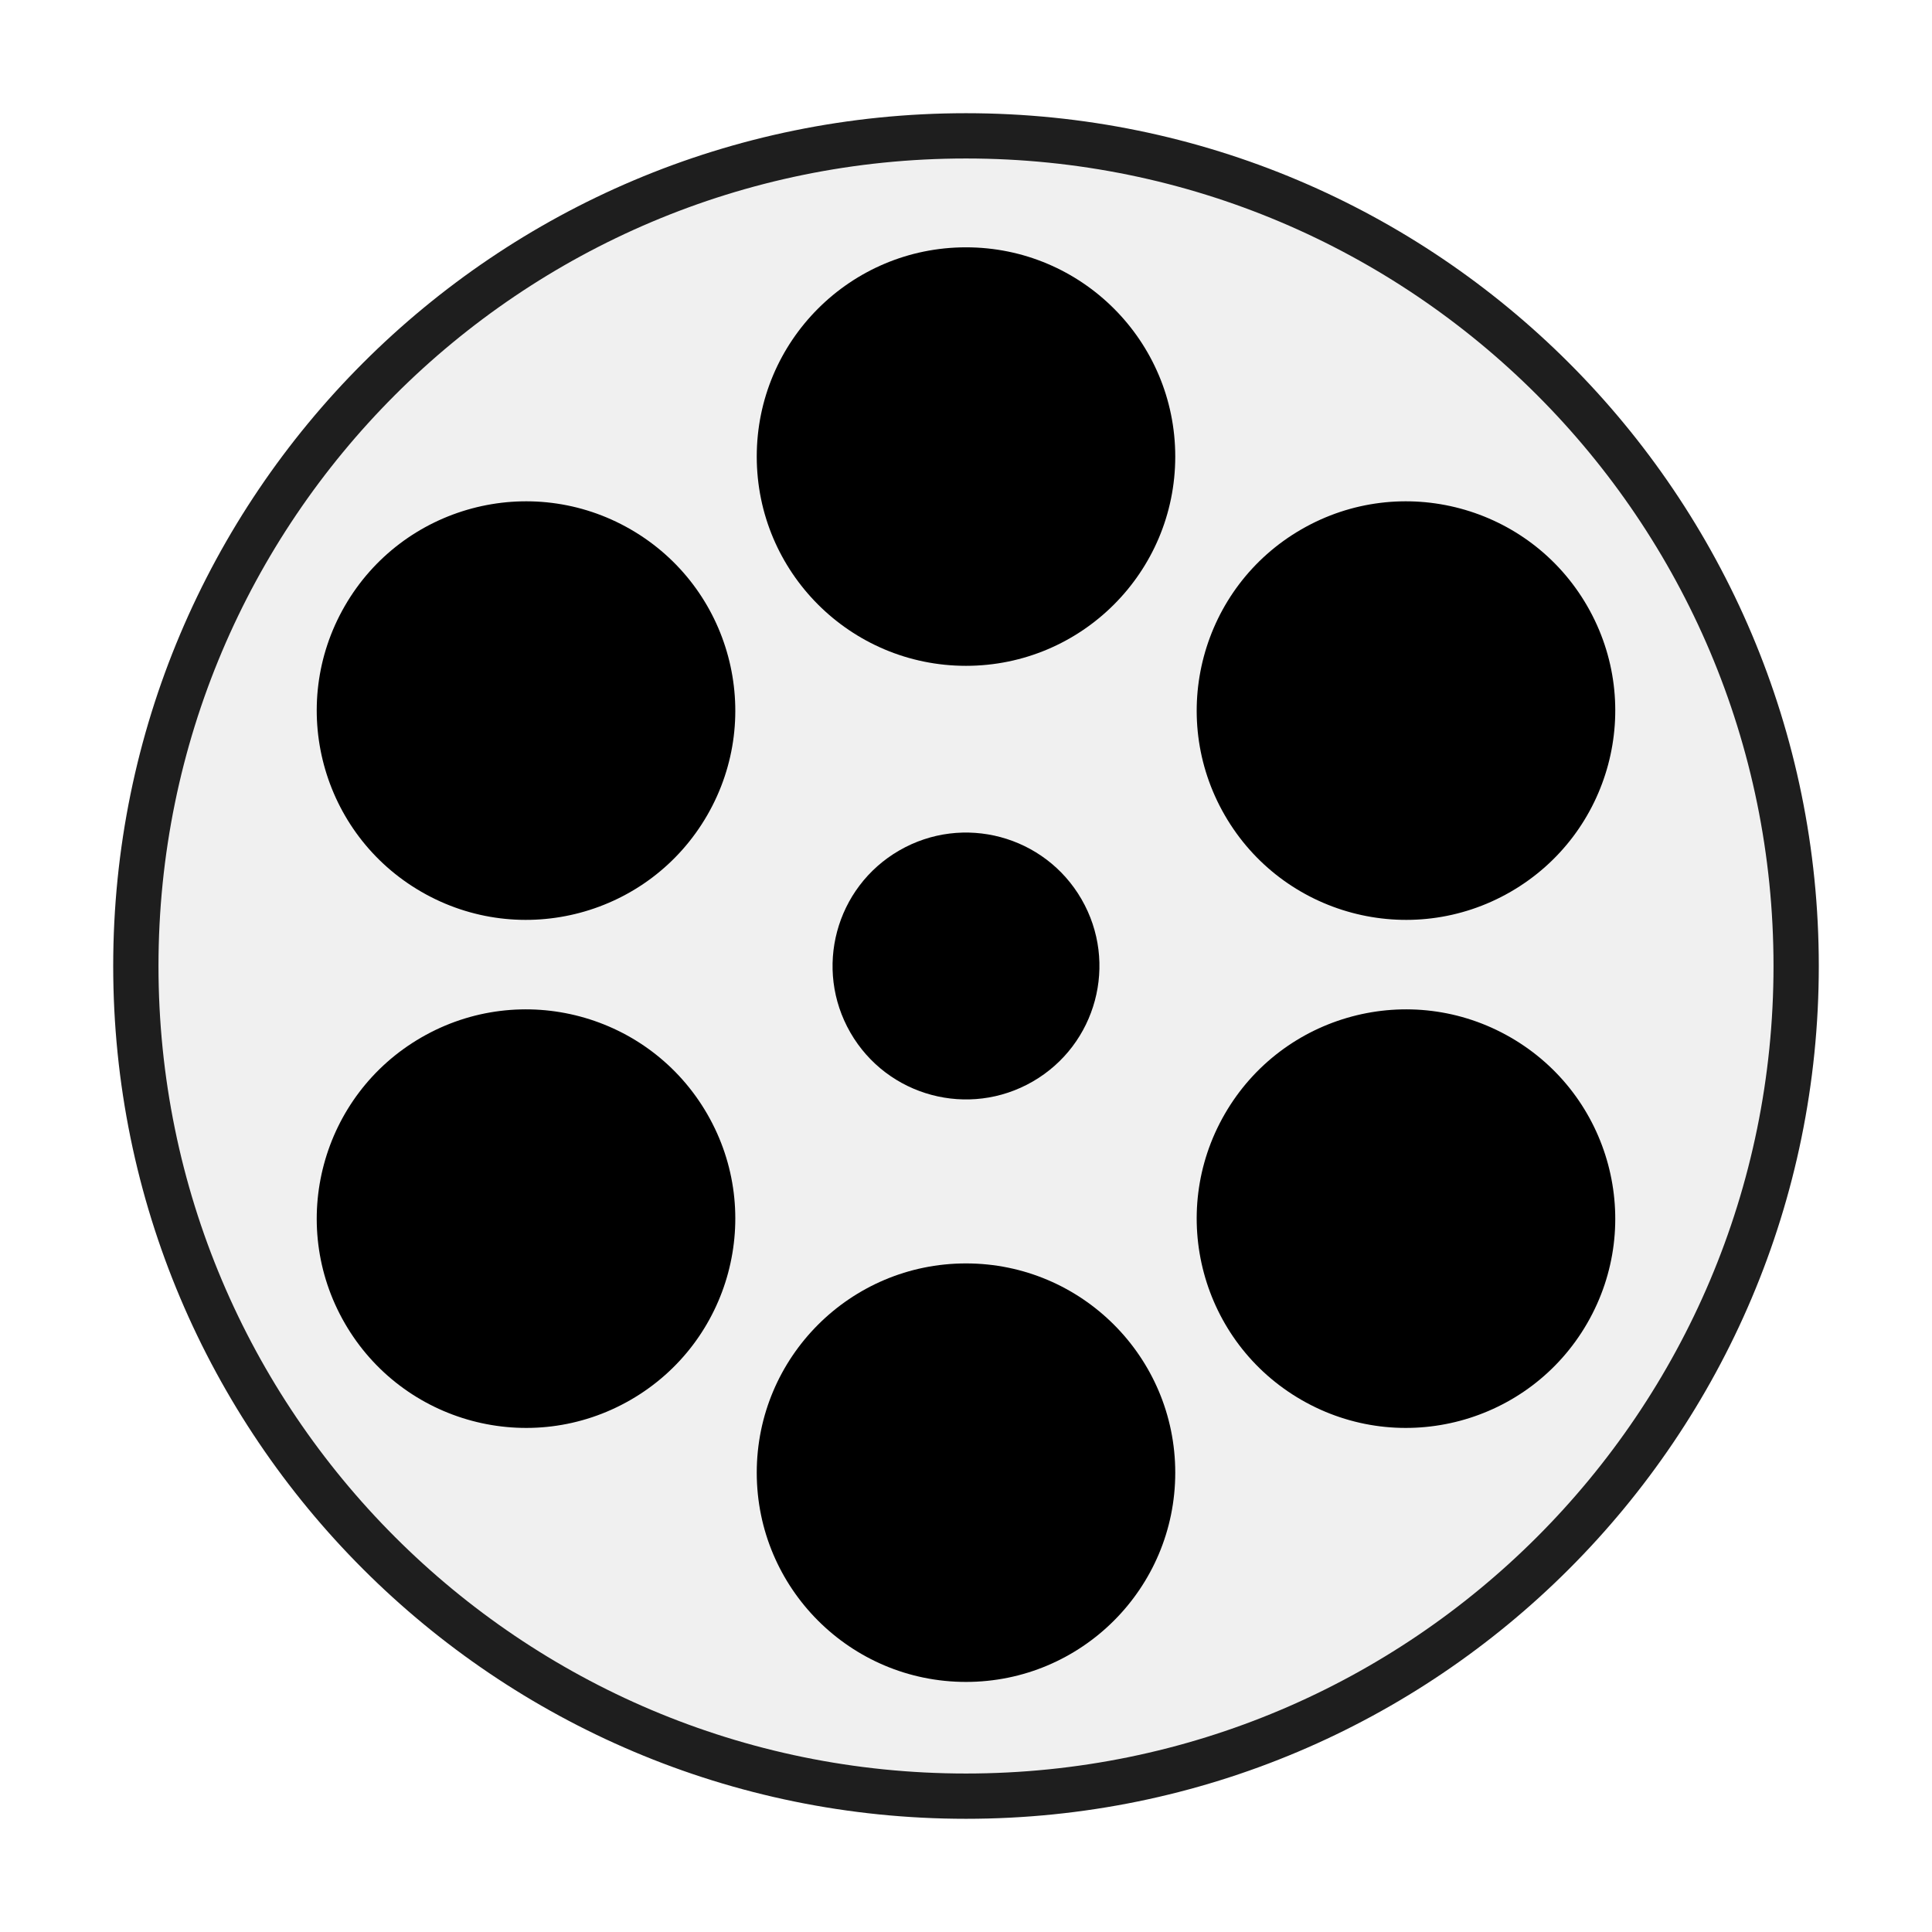
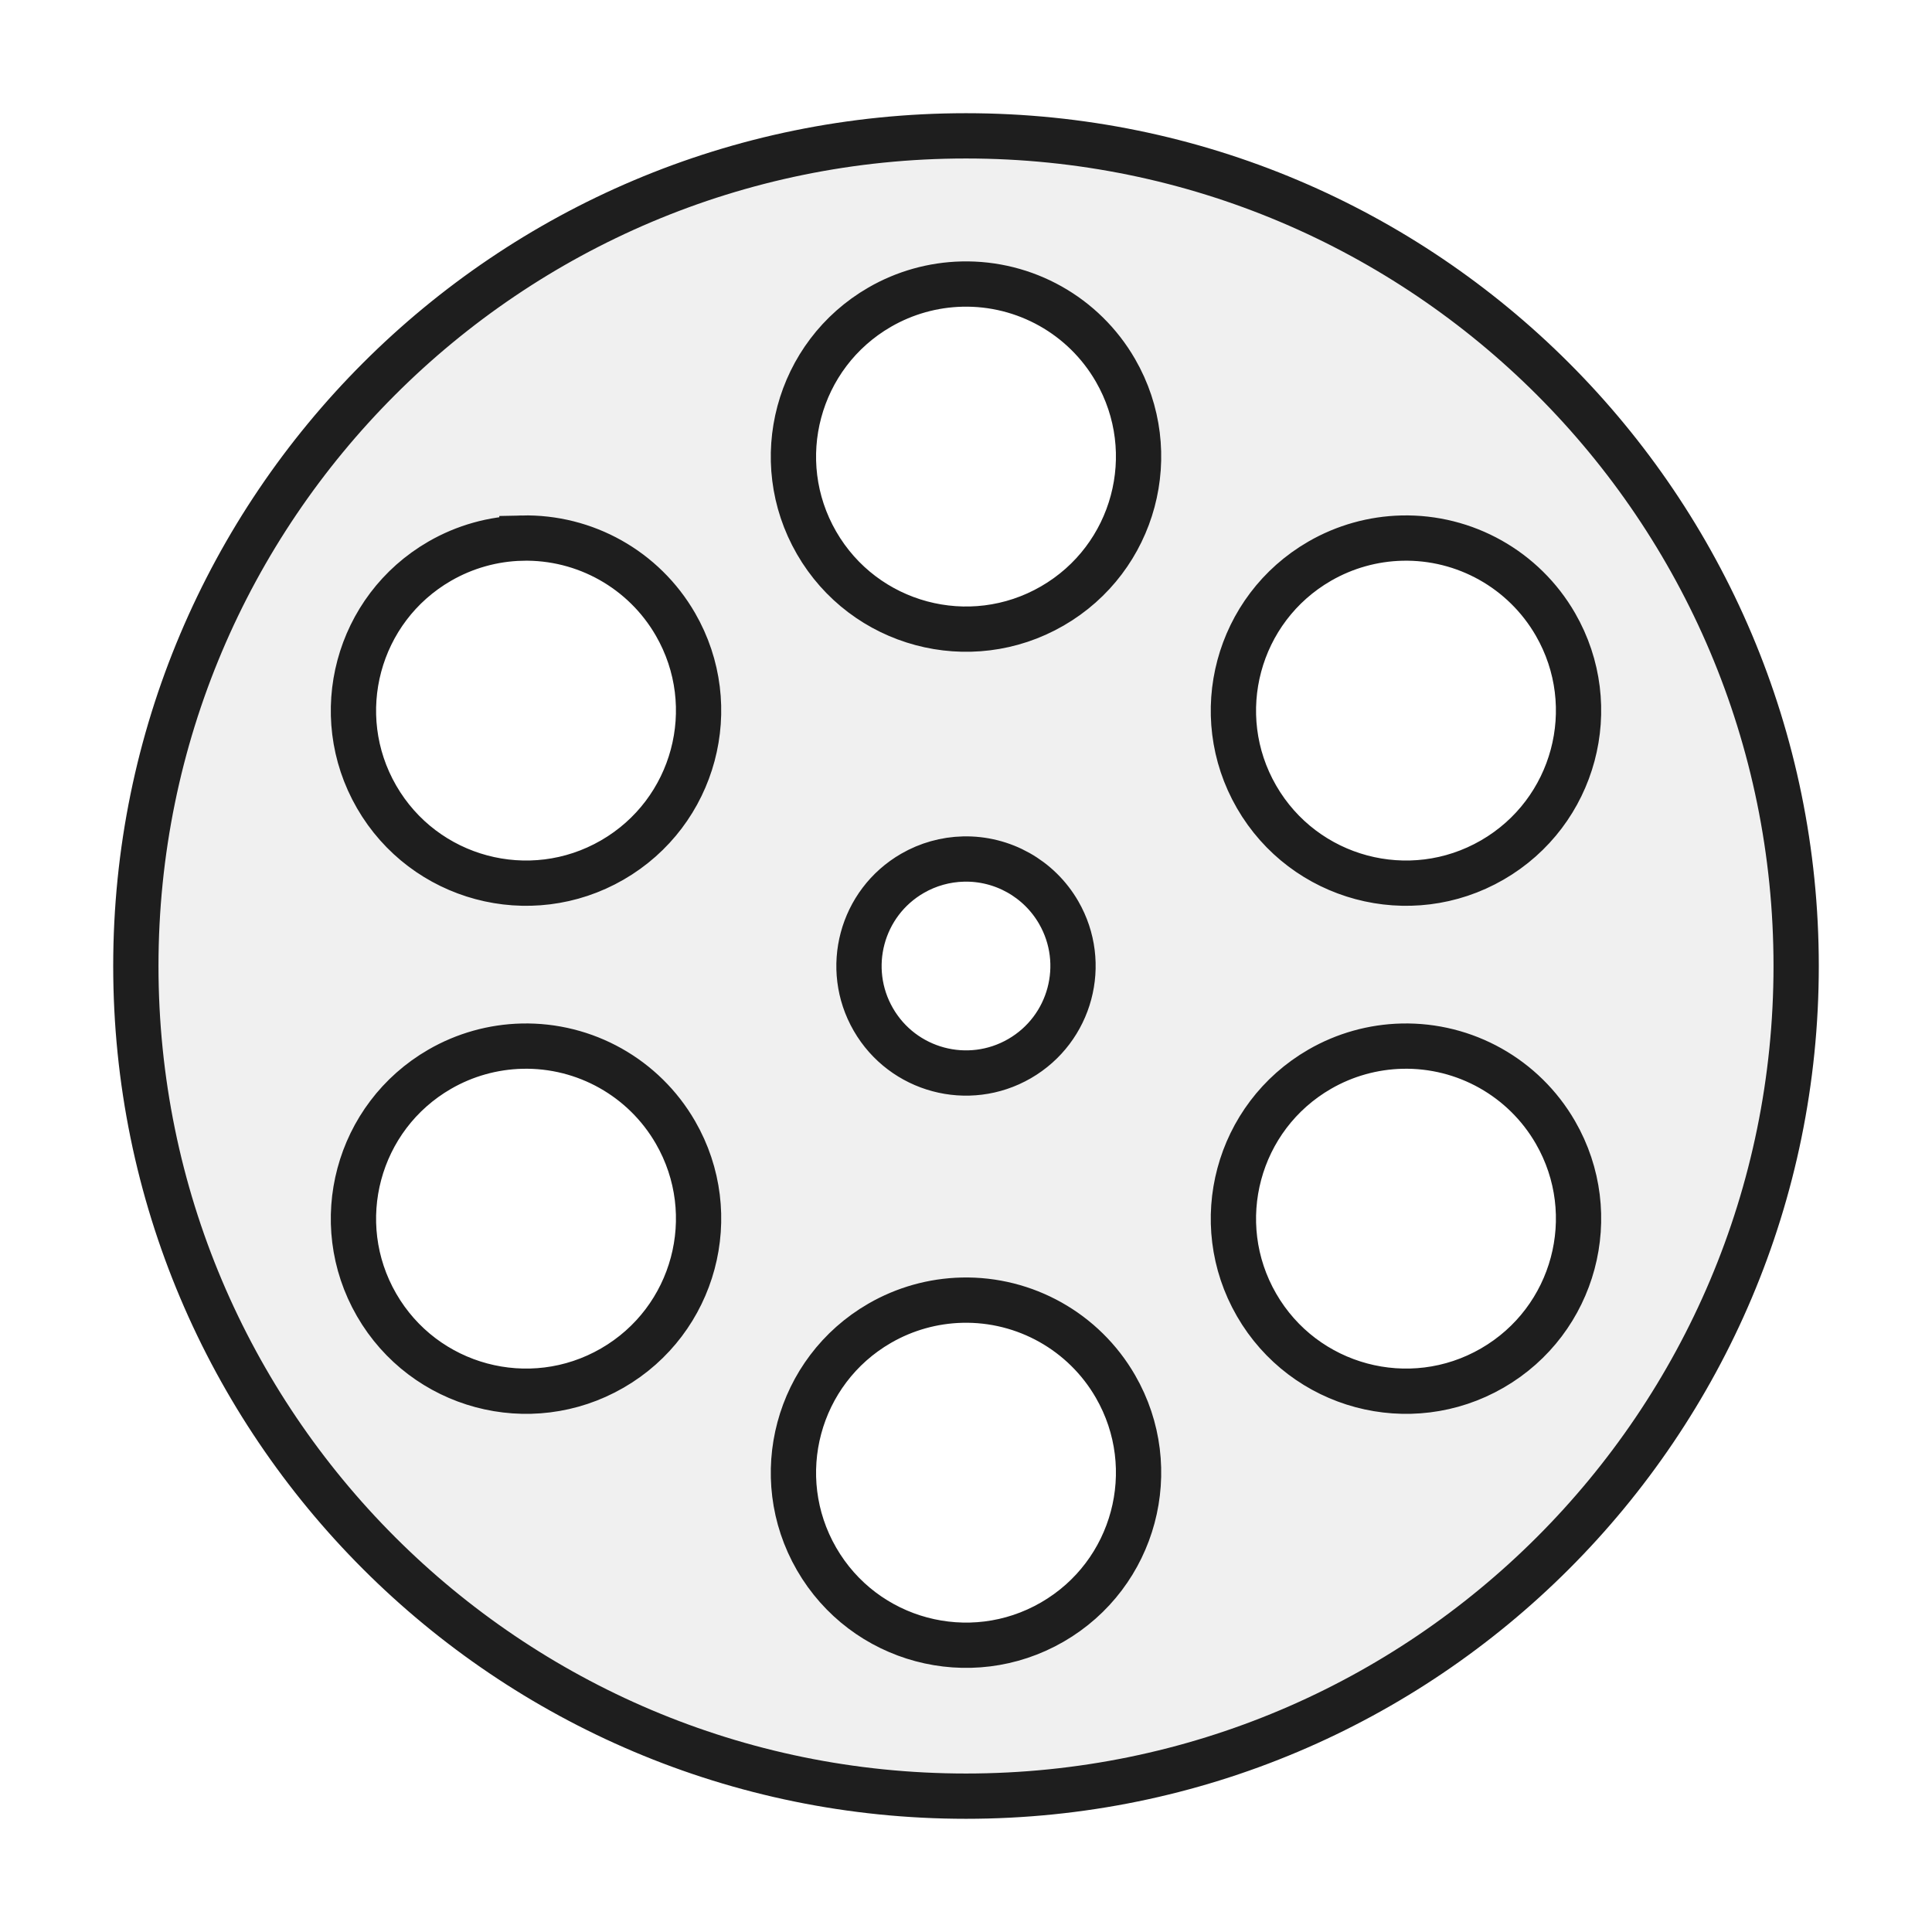
<svg xmlns="http://www.w3.org/2000/svg" viewBox="0 0 512 512" version="1.1" id="svg14" width="512" height="512">
  <defs id="defs4">
    <style id="style2">.cls-1{fill:#070707;}.cls-1,.cls-2{stroke:#000;stroke-miterlimit:10;}.cls-2{fill:#353535;}</style>
  </defs>
-   <circle style="color:#000000;clip-rule:nonzero;display:inline;overflow:visible;visibility:visible;opacity:1;isolation:auto;mix-blend-mode:normal;color-interpolation:sRGB;color-interpolation-filters:linearRGB;solid-color:#000000;solid-opacity:1;fill:#f0f0f0;fill-opacity:1;fill-rule:nonzero;stroke:#1e1e1e;stroke-width:12;stroke-linecap:square;stroke-linejoin:miter;stroke-miterlimit:4;stroke-dasharray:none;stroke-dashoffset:0;stroke-opacity:1;color-rendering:auto;image-rendering:auto;shape-rendering:auto;text-rendering:auto;enable-background:accumulate" id="path830" cx="256" cy="256" r="220" />
-   <circle style="color:#000000;clip-rule:nonzero;display:inline;overflow:visible;visibility:visible;opacity:1;isolation:auto;mix-blend-mode:normal;color-interpolation:sRGB;color-interpolation-filters:linearRGB;solid-color:#000000;solid-opacity:1;fill:#000000;fill-opacity:1;fill-rule:nonzero;stroke:none;stroke-width:7;stroke-linecap:square;stroke-linejoin:miter;stroke-miterlimit:4;stroke-dasharray:none;stroke-dashoffset:0;stroke-opacity:1;color-rendering:auto;image-rendering:auto;shape-rendering:auto;text-rendering:auto;enable-background:accumulate" id="path831" cx="256" cy="120.997" r="55.454" />
-   <circle r="55.454" cy="390.272" cx="256" id="circle833" style="color:#000000;clip-rule:nonzero;display:inline;overflow:visible;visibility:visible;opacity:1;isolation:auto;mix-blend-mode:normal;color-interpolation:sRGB;color-interpolation-filters:linearRGB;solid-color:#000000;solid-opacity:1;fill:#000000;fill-opacity:1;fill-rule:nonzero;stroke:none;stroke-width:7;stroke-linecap:square;stroke-linejoin:miter;stroke-miterlimit:4;stroke-dasharray:none;stroke-dashoffset:0;stroke-opacity:1;color-rendering:auto;image-rendering:auto;shape-rendering:auto;text-rendering:auto;enable-background:accumulate" />
-   <circle r="55.454" cy="214.882" cx="-93.386" id="circle835" style="color:#000000;clip-rule:nonzero;display:inline;overflow:visible;visibility:visible;opacity:1;isolation:auto;mix-blend-mode:normal;color-interpolation:sRGB;color-interpolation-filters:linearRGB;solid-color:#000000;solid-opacity:1;fill:#000000;fill-opacity:1;fill-rule:nonzero;stroke:none;stroke-width:7;stroke-linecap:square;stroke-linejoin:miter;stroke-miterlimit:4;stroke-dasharray:none;stroke-dashoffset:0;stroke-opacity:1;color-rendering:auto;image-rendering:auto;shape-rendering:auto;text-rendering:auto;enable-background:accumulate" transform="rotate(-60)" />
-   <circle style="color:#000000;clip-rule:nonzero;display:inline;overflow:visible;visibility:visible;opacity:1;isolation:auto;mix-blend-mode:normal;color-interpolation:sRGB;color-interpolation-filters:linearRGB;solid-color:#000000;solid-opacity:1;fill:#000000;fill-opacity:1;fill-rule:nonzero;stroke:none;stroke-width:7;stroke-linecap:square;stroke-linejoin:miter;stroke-miterlimit:4;stroke-dasharray:none;stroke-dashoffset:0;stroke-opacity:1;color-rendering:auto;image-rendering:auto;shape-rendering:auto;text-rendering:auto;enable-background:accumulate" id="circle837" cx="-93.386" cy="484.157" r="55.454" transform="rotate(-60)" />
-   <circle transform="rotate(-120)" style="color:#000000;clip-rule:nonzero;display:inline;overflow:visible;visibility:visible;opacity:1;isolation:auto;mix-blend-mode:normal;color-interpolation:sRGB;color-interpolation-filters:linearRGB;solid-color:#000000;solid-opacity:1;fill:#000000;fill-opacity:1;fill-rule:nonzero;stroke:none;stroke-width:7;stroke-linecap:square;stroke-linejoin:miter;stroke-miterlimit:4;stroke-dasharray:none;stroke-dashoffset:0;stroke-opacity:1;color-rendering:auto;image-rendering:auto;shape-rendering:auto;text-rendering:auto;enable-background:accumulate" id="circle839" cx="-349.386" cy="-40.752" r="55.454" />
-   <circle transform="rotate(-120)" r="55.454" cy="228.523" cx="-349.386" id="circle841" style="color:#000000;clip-rule:nonzero;display:inline;overflow:visible;visibility:visible;opacity:1;isolation:auto;mix-blend-mode:normal;color-interpolation:sRGB;color-interpolation-filters:linearRGB;solid-color:#000000;solid-opacity:1;fill:#000000;fill-opacity:1;fill-rule:nonzero;stroke:none;stroke-width:7;stroke-linecap:square;stroke-linejoin:miter;stroke-miterlimit:4;stroke-dasharray:none;stroke-dashoffset:0;stroke-opacity:1;color-rendering:auto;image-rendering:auto;shape-rendering:auto;text-rendering:auto;enable-background:accumulate" />
-   <circle r="35.358" cy="93.703" cx="-349.702" id="circle843" style="color:#000000;clip-rule:nonzero;display:inline;overflow:visible;visibility:visible;opacity:1;isolation:auto;mix-blend-mode:normal;color-interpolation:sRGB;color-interpolation-filters:linearRGB;solid-color:#000000;solid-opacity:1;fill:#000000;fill-opacity:1;fill-rule:nonzero;stroke:none;stroke-width:7;stroke-linecap:square;stroke-linejoin:miter;stroke-miterlimit:4;stroke-dasharray:none;stroke-dashoffset:0;stroke-opacity:1;color-rendering:auto;image-rendering:auto;shape-rendering:auto;text-rendering:auto;enable-background:accumulate" transform="rotate(-120)" />
+   <path style="color:#000000;clip-rule:nonzero;display:inline;overflow:visible;visibility:visible;opacity:1;isolation:auto;mix-blend-mode:normal;color-interpolation:sRGB;color-interpolation-filters:linearRGB;solid-color:#000000;solid-opacity:1;fill:#f0f0f0;fill-opacity:1;fill-rule:nonzero;stroke:#1e1e1e;stroke-width:12;stroke-linecap:square;stroke-linejoin:miter;stroke-miterlimit:4;stroke-dasharray:none;stroke-dashoffset:0;stroke-opacity:1;color-rendering:auto;image-rendering:auto;shape-rendering:auto;text-rendering:auto;enable-background:accumulate" d="M 256 36 A 220 220 0 0 0 36 256 A 220 220 0 0 0 256 476 A 220 220 0 0 0 476 256 A 220 220 0 0 0 256 36 z M 254.922 75.283 A 45.727 45.727 0 0 1 295.602 98.133 A 45.727 45.727 0 0 1 278.863 160.598 A 45.727 45.727 0 0 1 216.398 143.861 A 45.727 45.727 0 0 1 233.137 81.396 A 45.727 45.727 0 0 1 254.922 75.283 z M 138.322 142.602 A 45.727 45.727 0 0 1 179.002 165.453 A 45.727 45.727 0 0 1 162.264 227.916 A 45.727 45.727 0 0 1 99.799 211.18 A 45.727 45.727 0 0 1 116.537 148.715 A 45.727 45.727 0 0 1 138.322 142.602 z M 371.521 142.602 A 45.727 45.727 0 0 1 412.201 165.453 A 45.727 45.727 0 0 1 395.463 227.916 A 45.727 45.727 0 0 1 332.998 211.18 A 45.727 45.727 0 0 1 349.736 148.715 A 45.727 45.727 0 0 1 371.521 142.602 z M 255.33 227.652 A 28.355 28.355 0 0 1 280.557 241.822 A 28.355 28.355 0 0 1 270.178 280.557 A 28.355 28.355 0 0 1 231.443 270.178 A 28.355 28.355 0 0 1 241.822 231.443 A 28.355 28.355 0 0 1 255.33 227.652 z M 138.322 277.238 A 45.727 45.727 0 0 1 179.002 300.09 A 45.727 45.727 0 0 1 162.264 362.555 A 45.727 45.727 0 0 1 99.799 345.816 A 45.727 45.727 0 0 1 116.537 283.352 A 45.727 45.727 0 0 1 138.322 277.238 z M 371.521 277.238 A 45.727 45.727 0 0 1 412.201 300.09 A 45.727 45.727 0 0 1 395.463 362.555 A 45.727 45.727 0 0 1 332.998 345.816 A 45.727 45.727 0 0 1 349.736 283.352 A 45.727 45.727 0 0 1 371.521 277.238 z M 254.92 344.557 A 45.727 45.727 0 0 1 254.922 344.557 A 45.727 45.727 0 0 1 295.602 367.408 A 45.727 45.727 0 0 1 278.863 429.873 A 45.727 45.727 0 0 1 216.398 413.135 A 45.727 45.727 0 0 1 233.137 350.672 A 45.727 45.727 0 0 1 254.92 344.557 z " id="path830" />
</svg>
